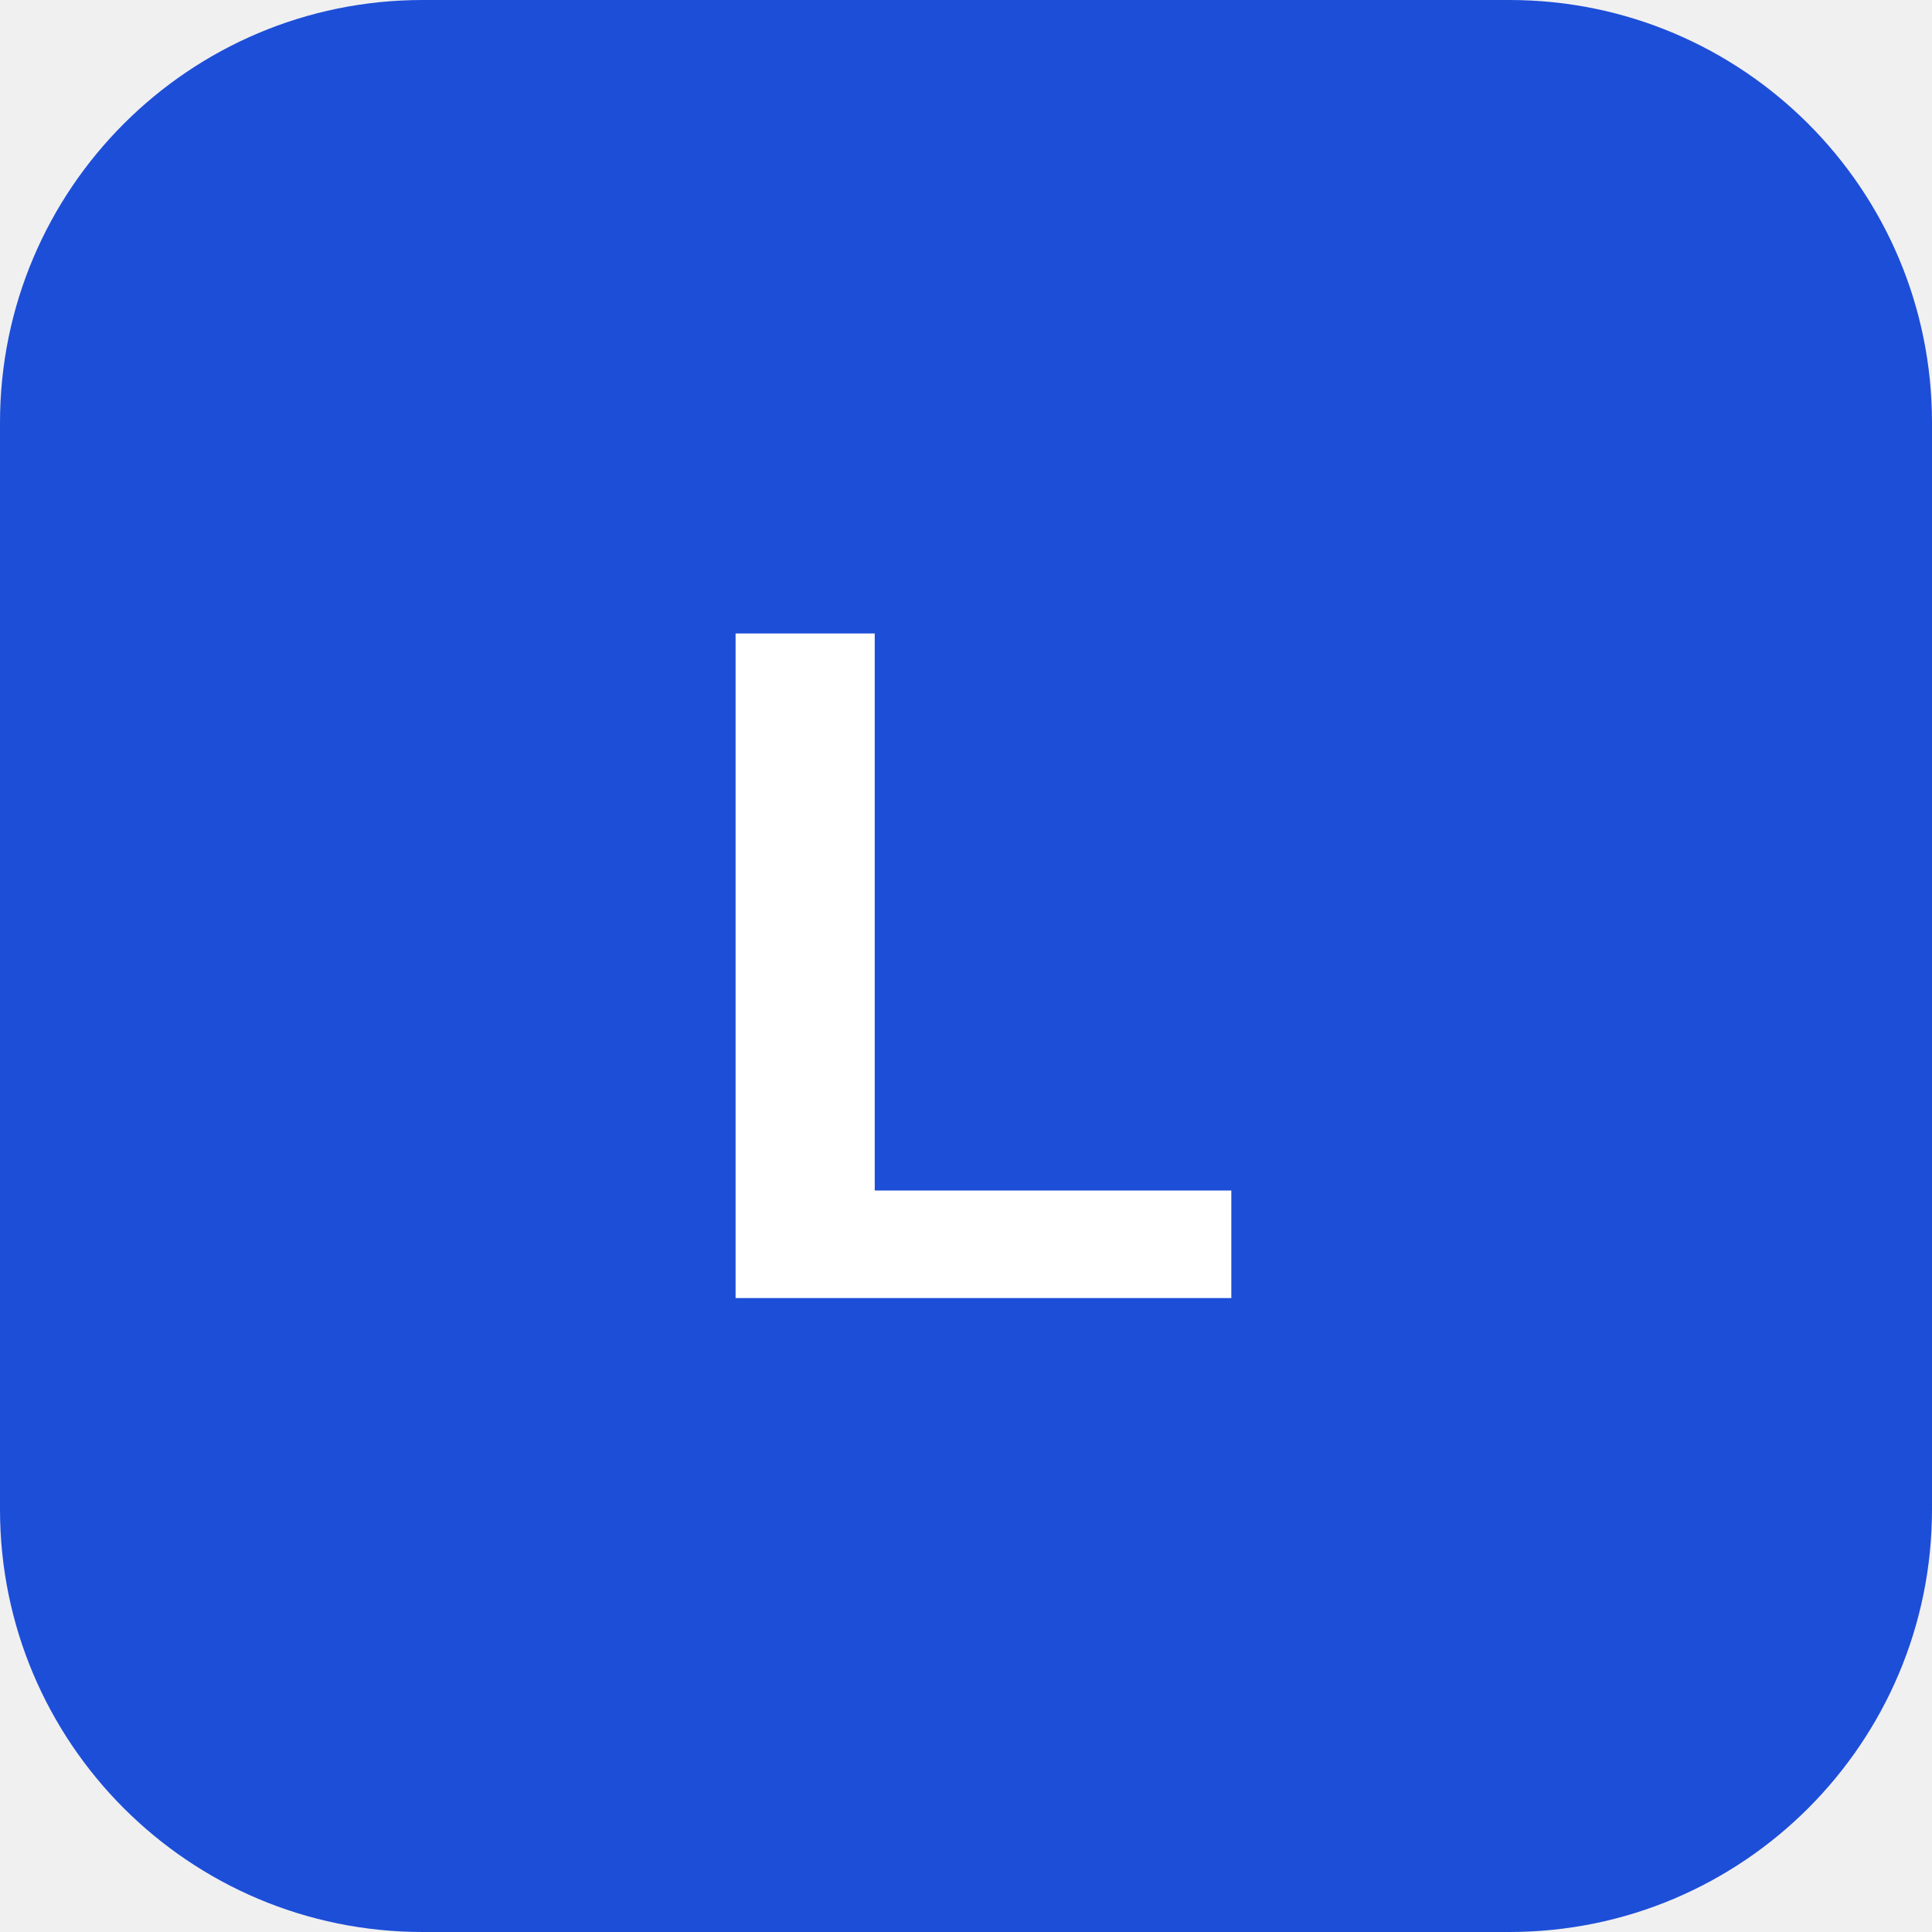
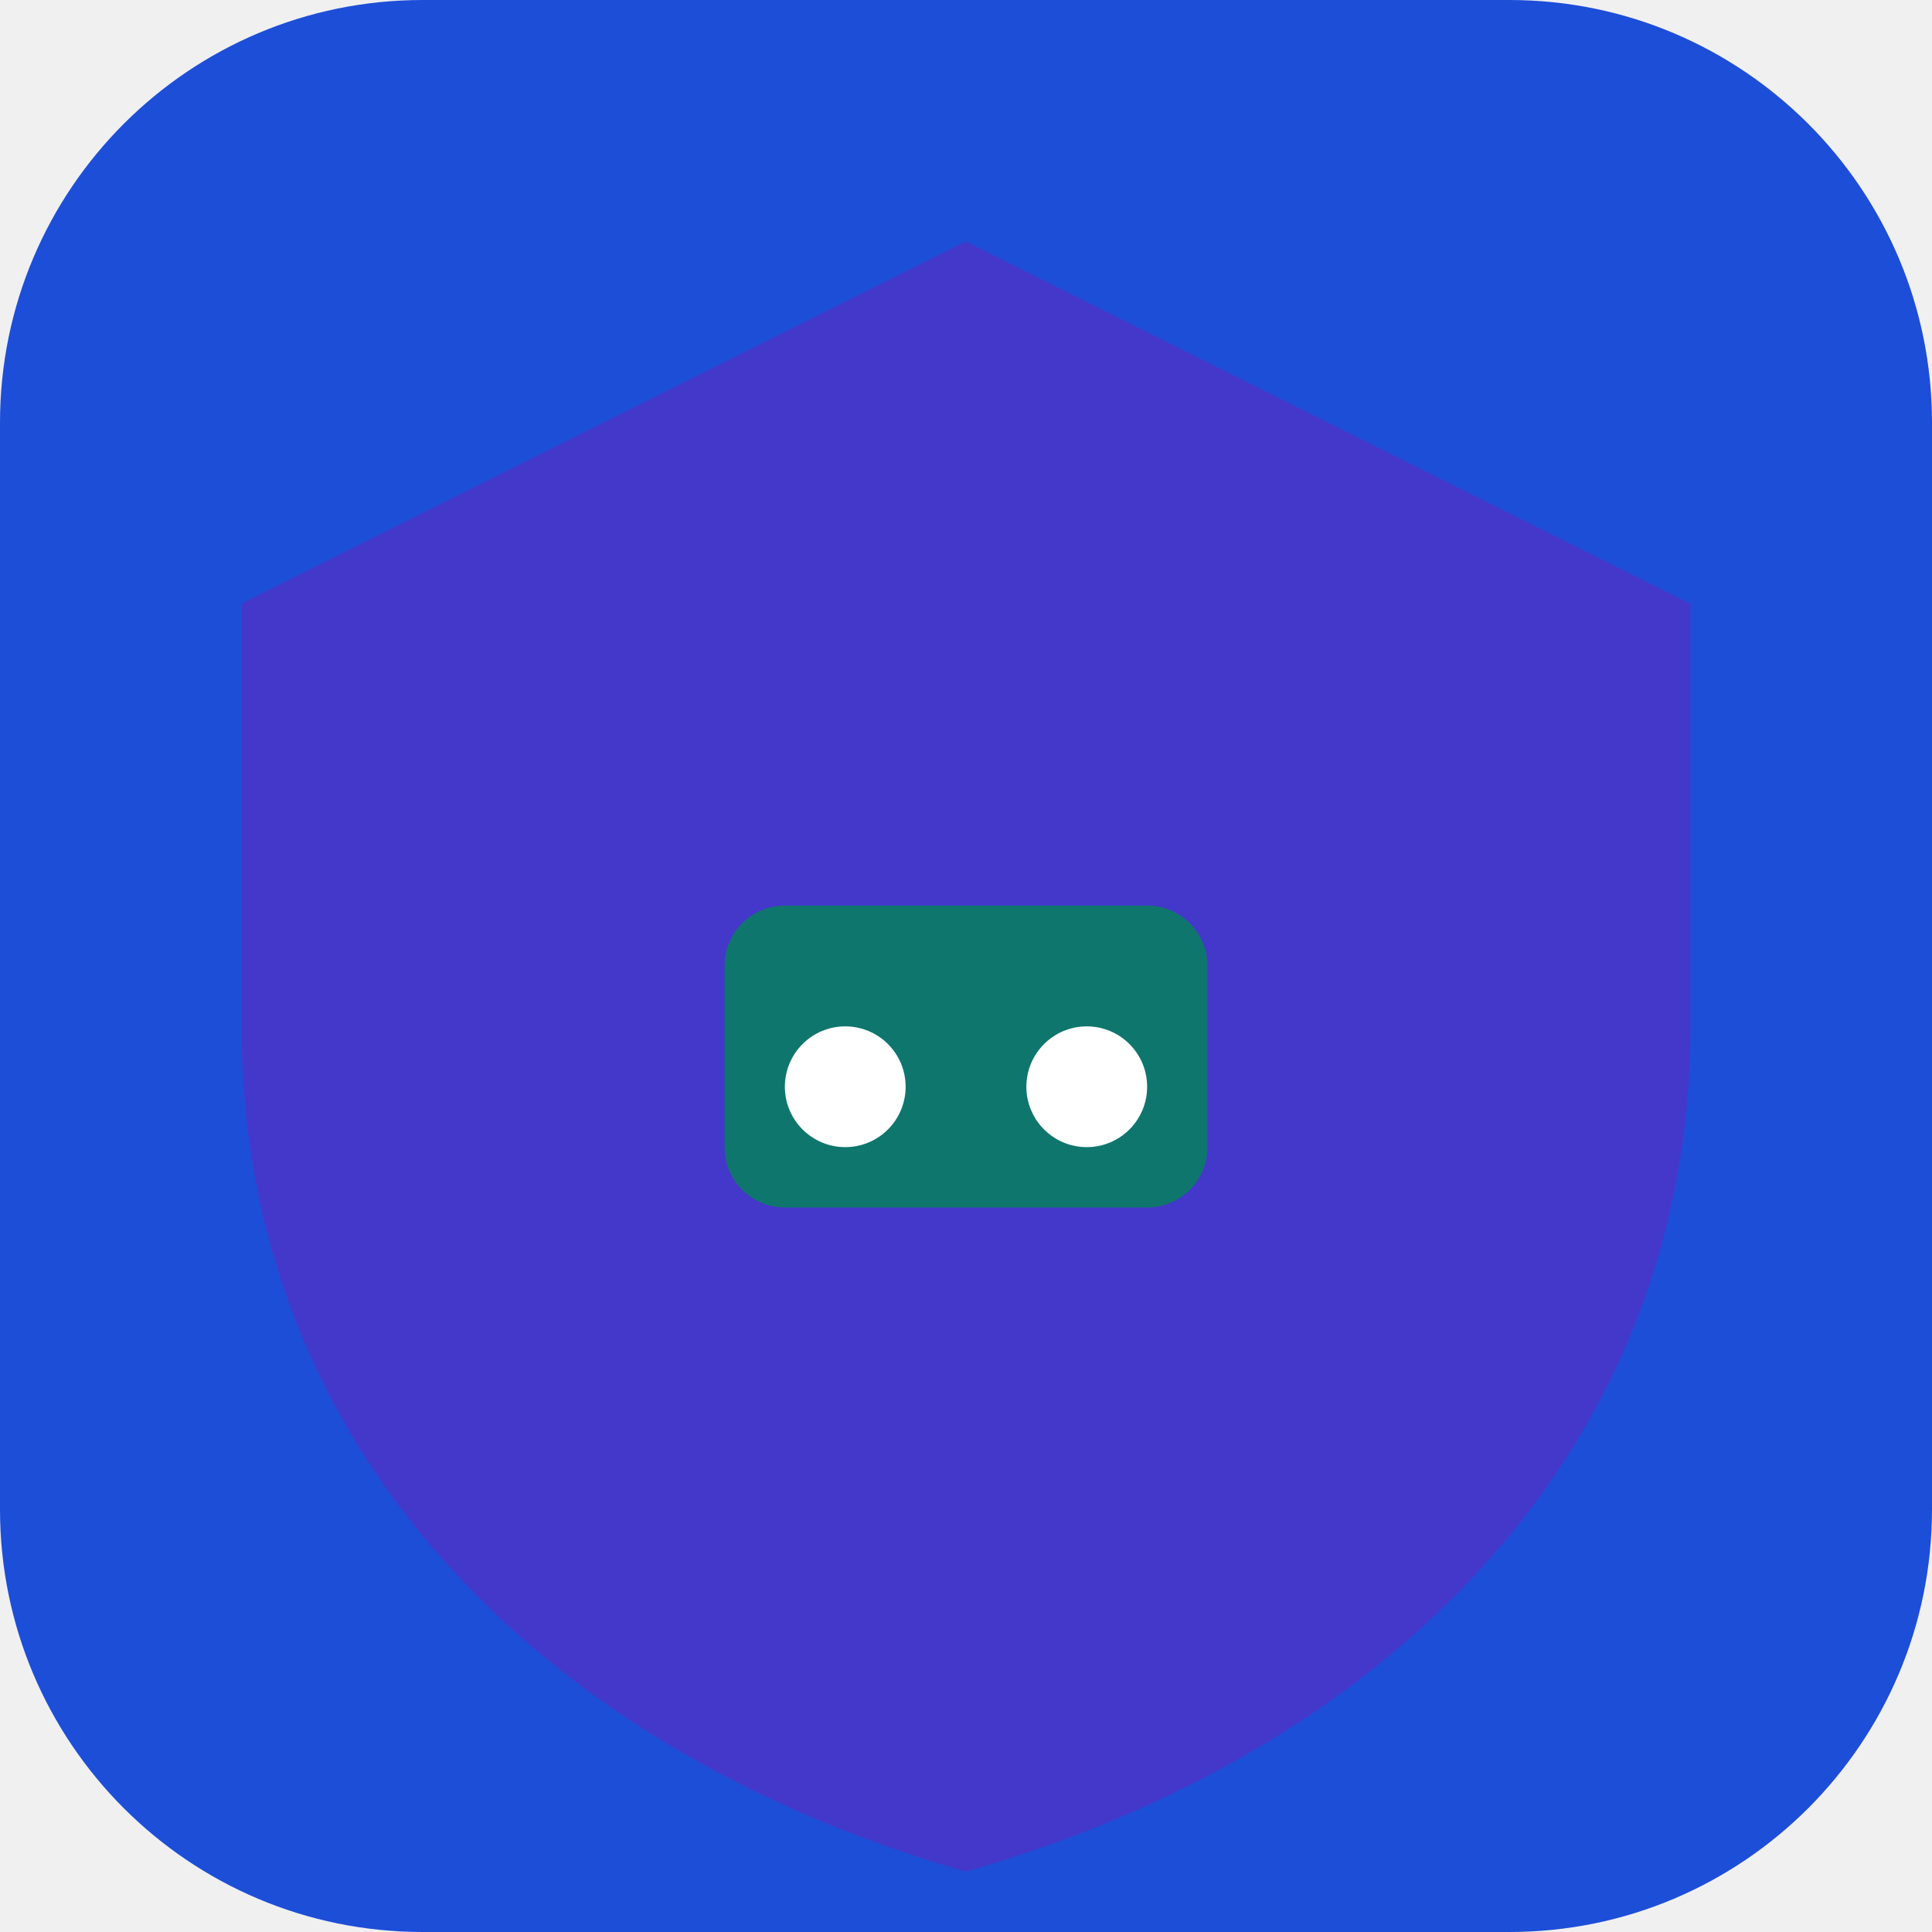
- <svg xmlns="http://www.w3.org/2000/svg" viewBox="0 0 64 64">
+ <svg xmlns="http://www.w3.org/2000/svg" viewBox="0 0 64 64" role="img" aria-label="LGU HRMS">
  <rect width="64" height="64" rx="14" fill="#1d4ed8" />
-   <text x="32" y="43" font-family="Arial, Helvetica, sans-serif" font-size="32" font-weight="bold" fill="#ffffff" text-anchor="middle">L</text>
+   <path d="M32 8 L56 20 V34 C56 48 46 58 32 62 C18 58 8 48 8 34 V20Z" fill="#4338ca" />
+   <rect x="24" y="30" width="16" height="10" fill="#0f766e" rx="2" />
+   <circle cx="28" cy="36" r="2" fill="#ffffff" />
+   <circle cx="36" cy="36" r="2" fill="#ffffff" />
</svg>
